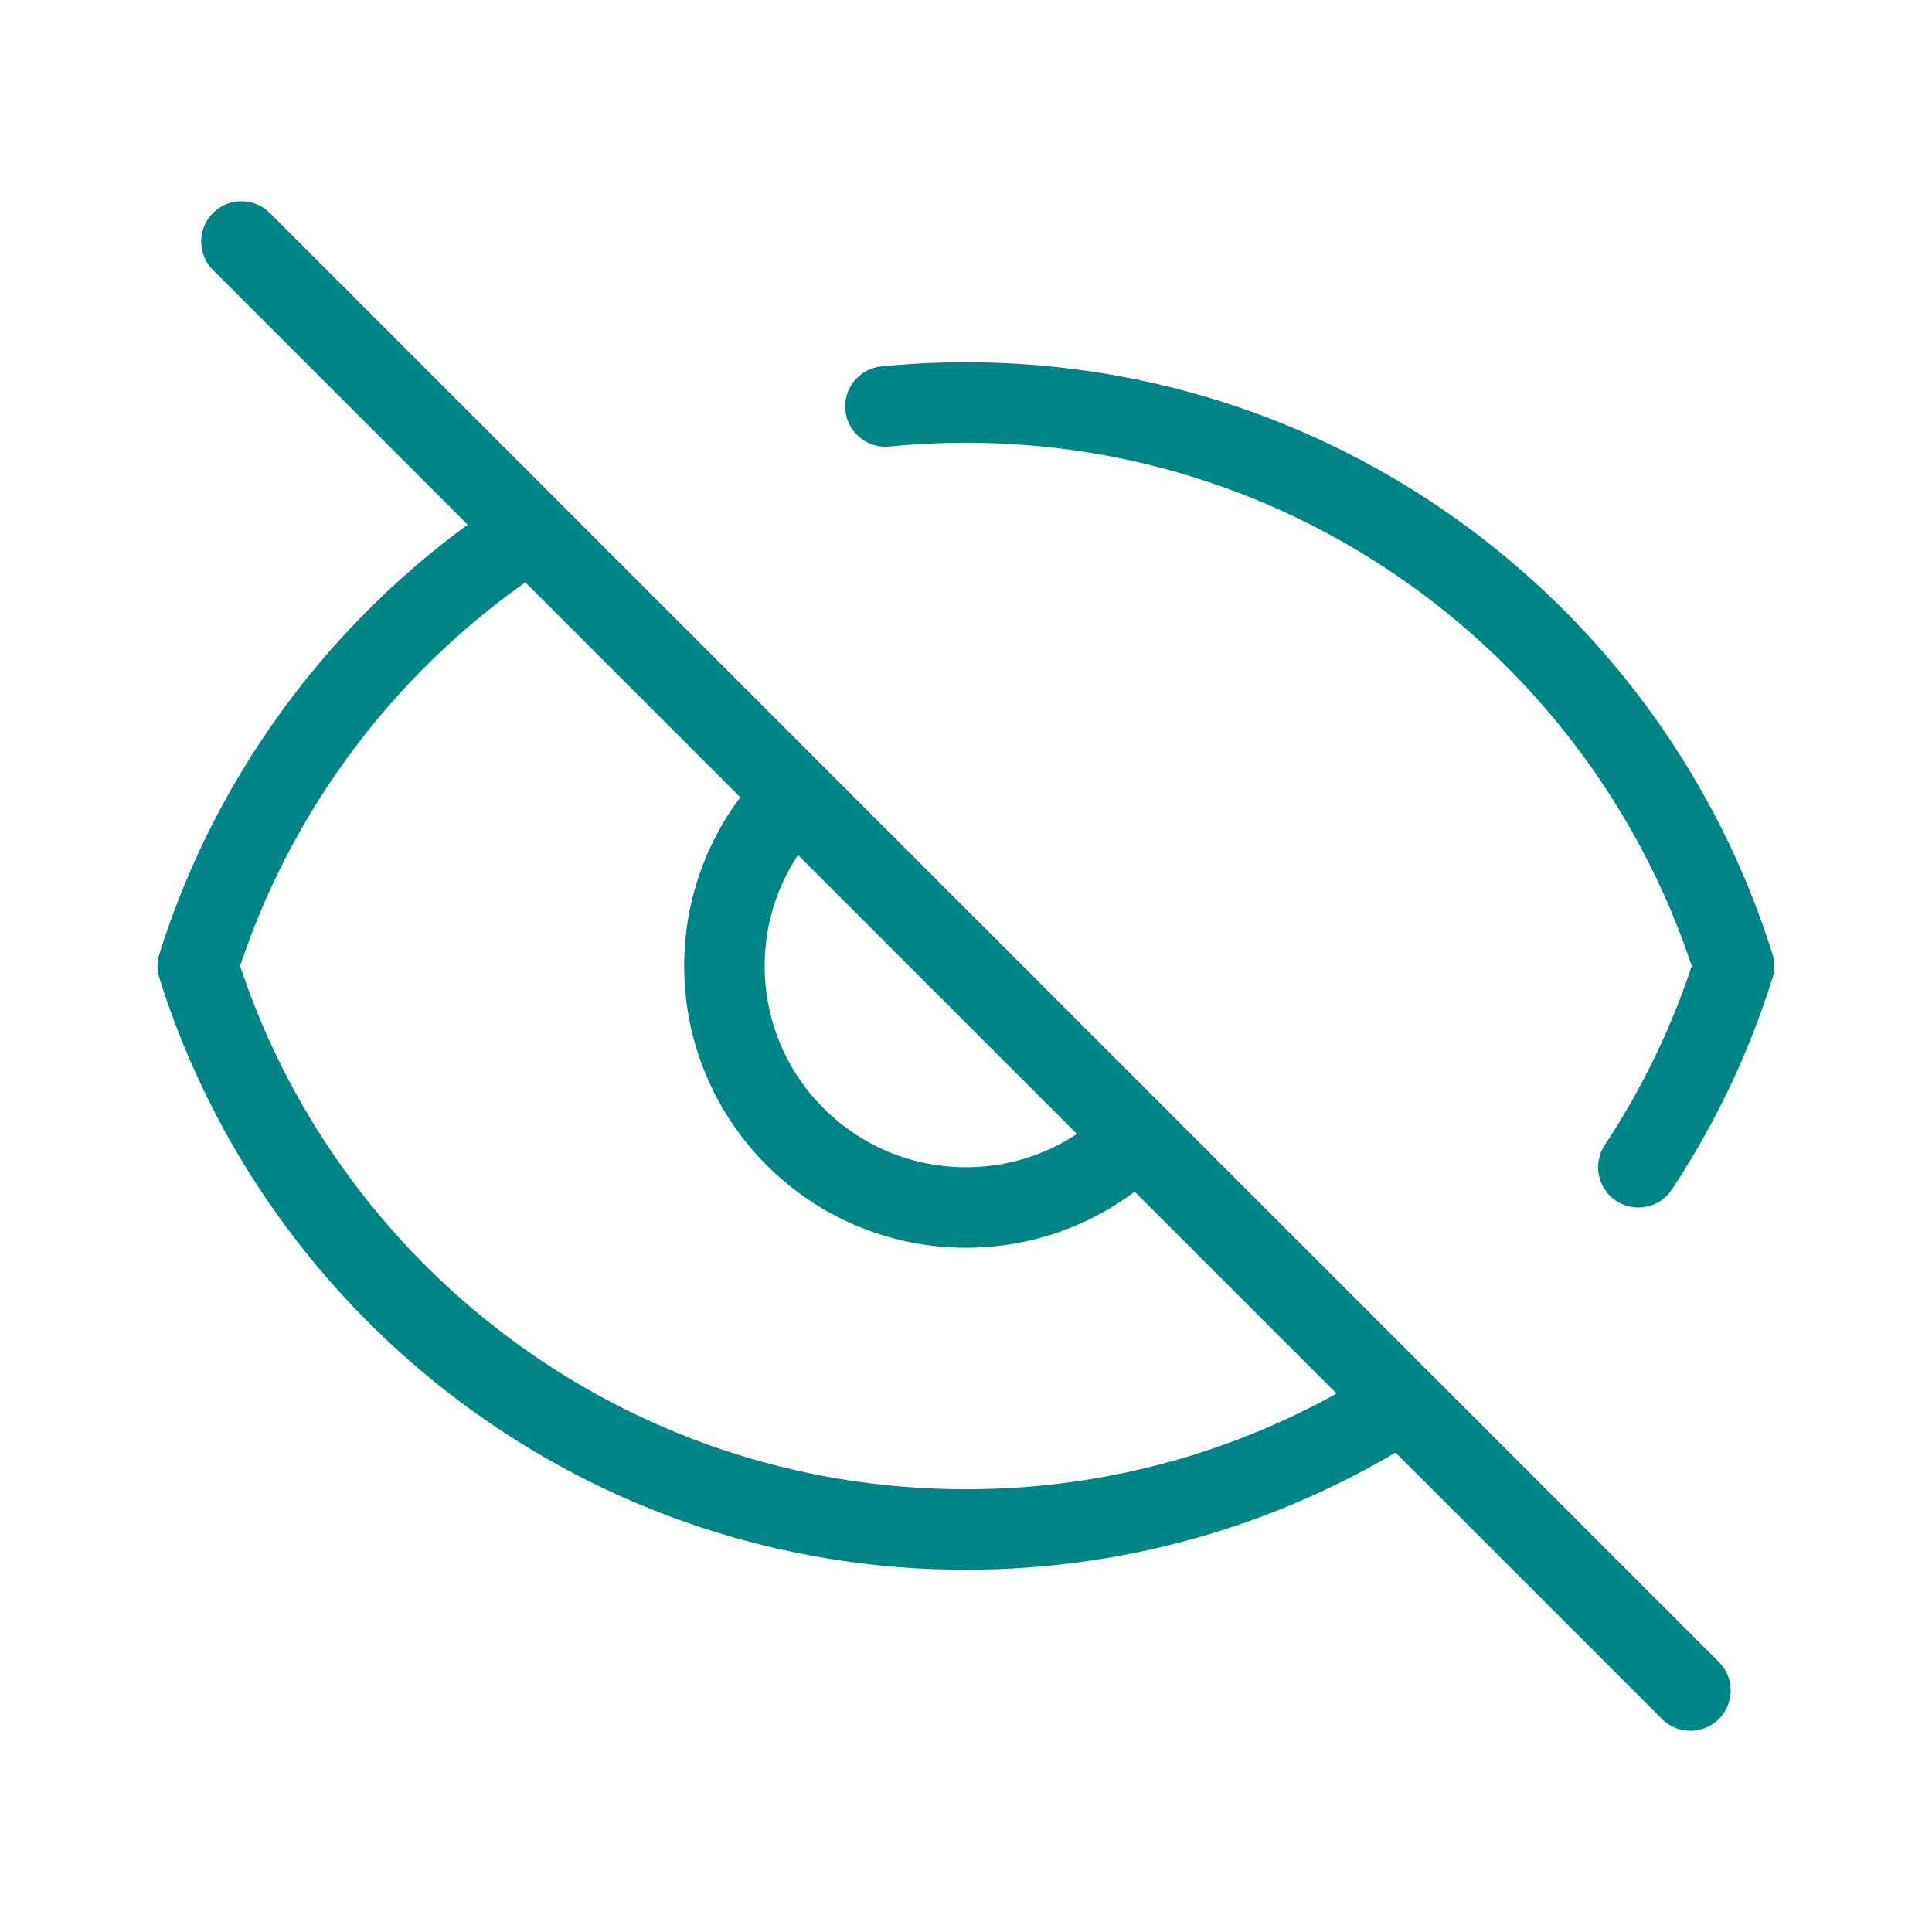
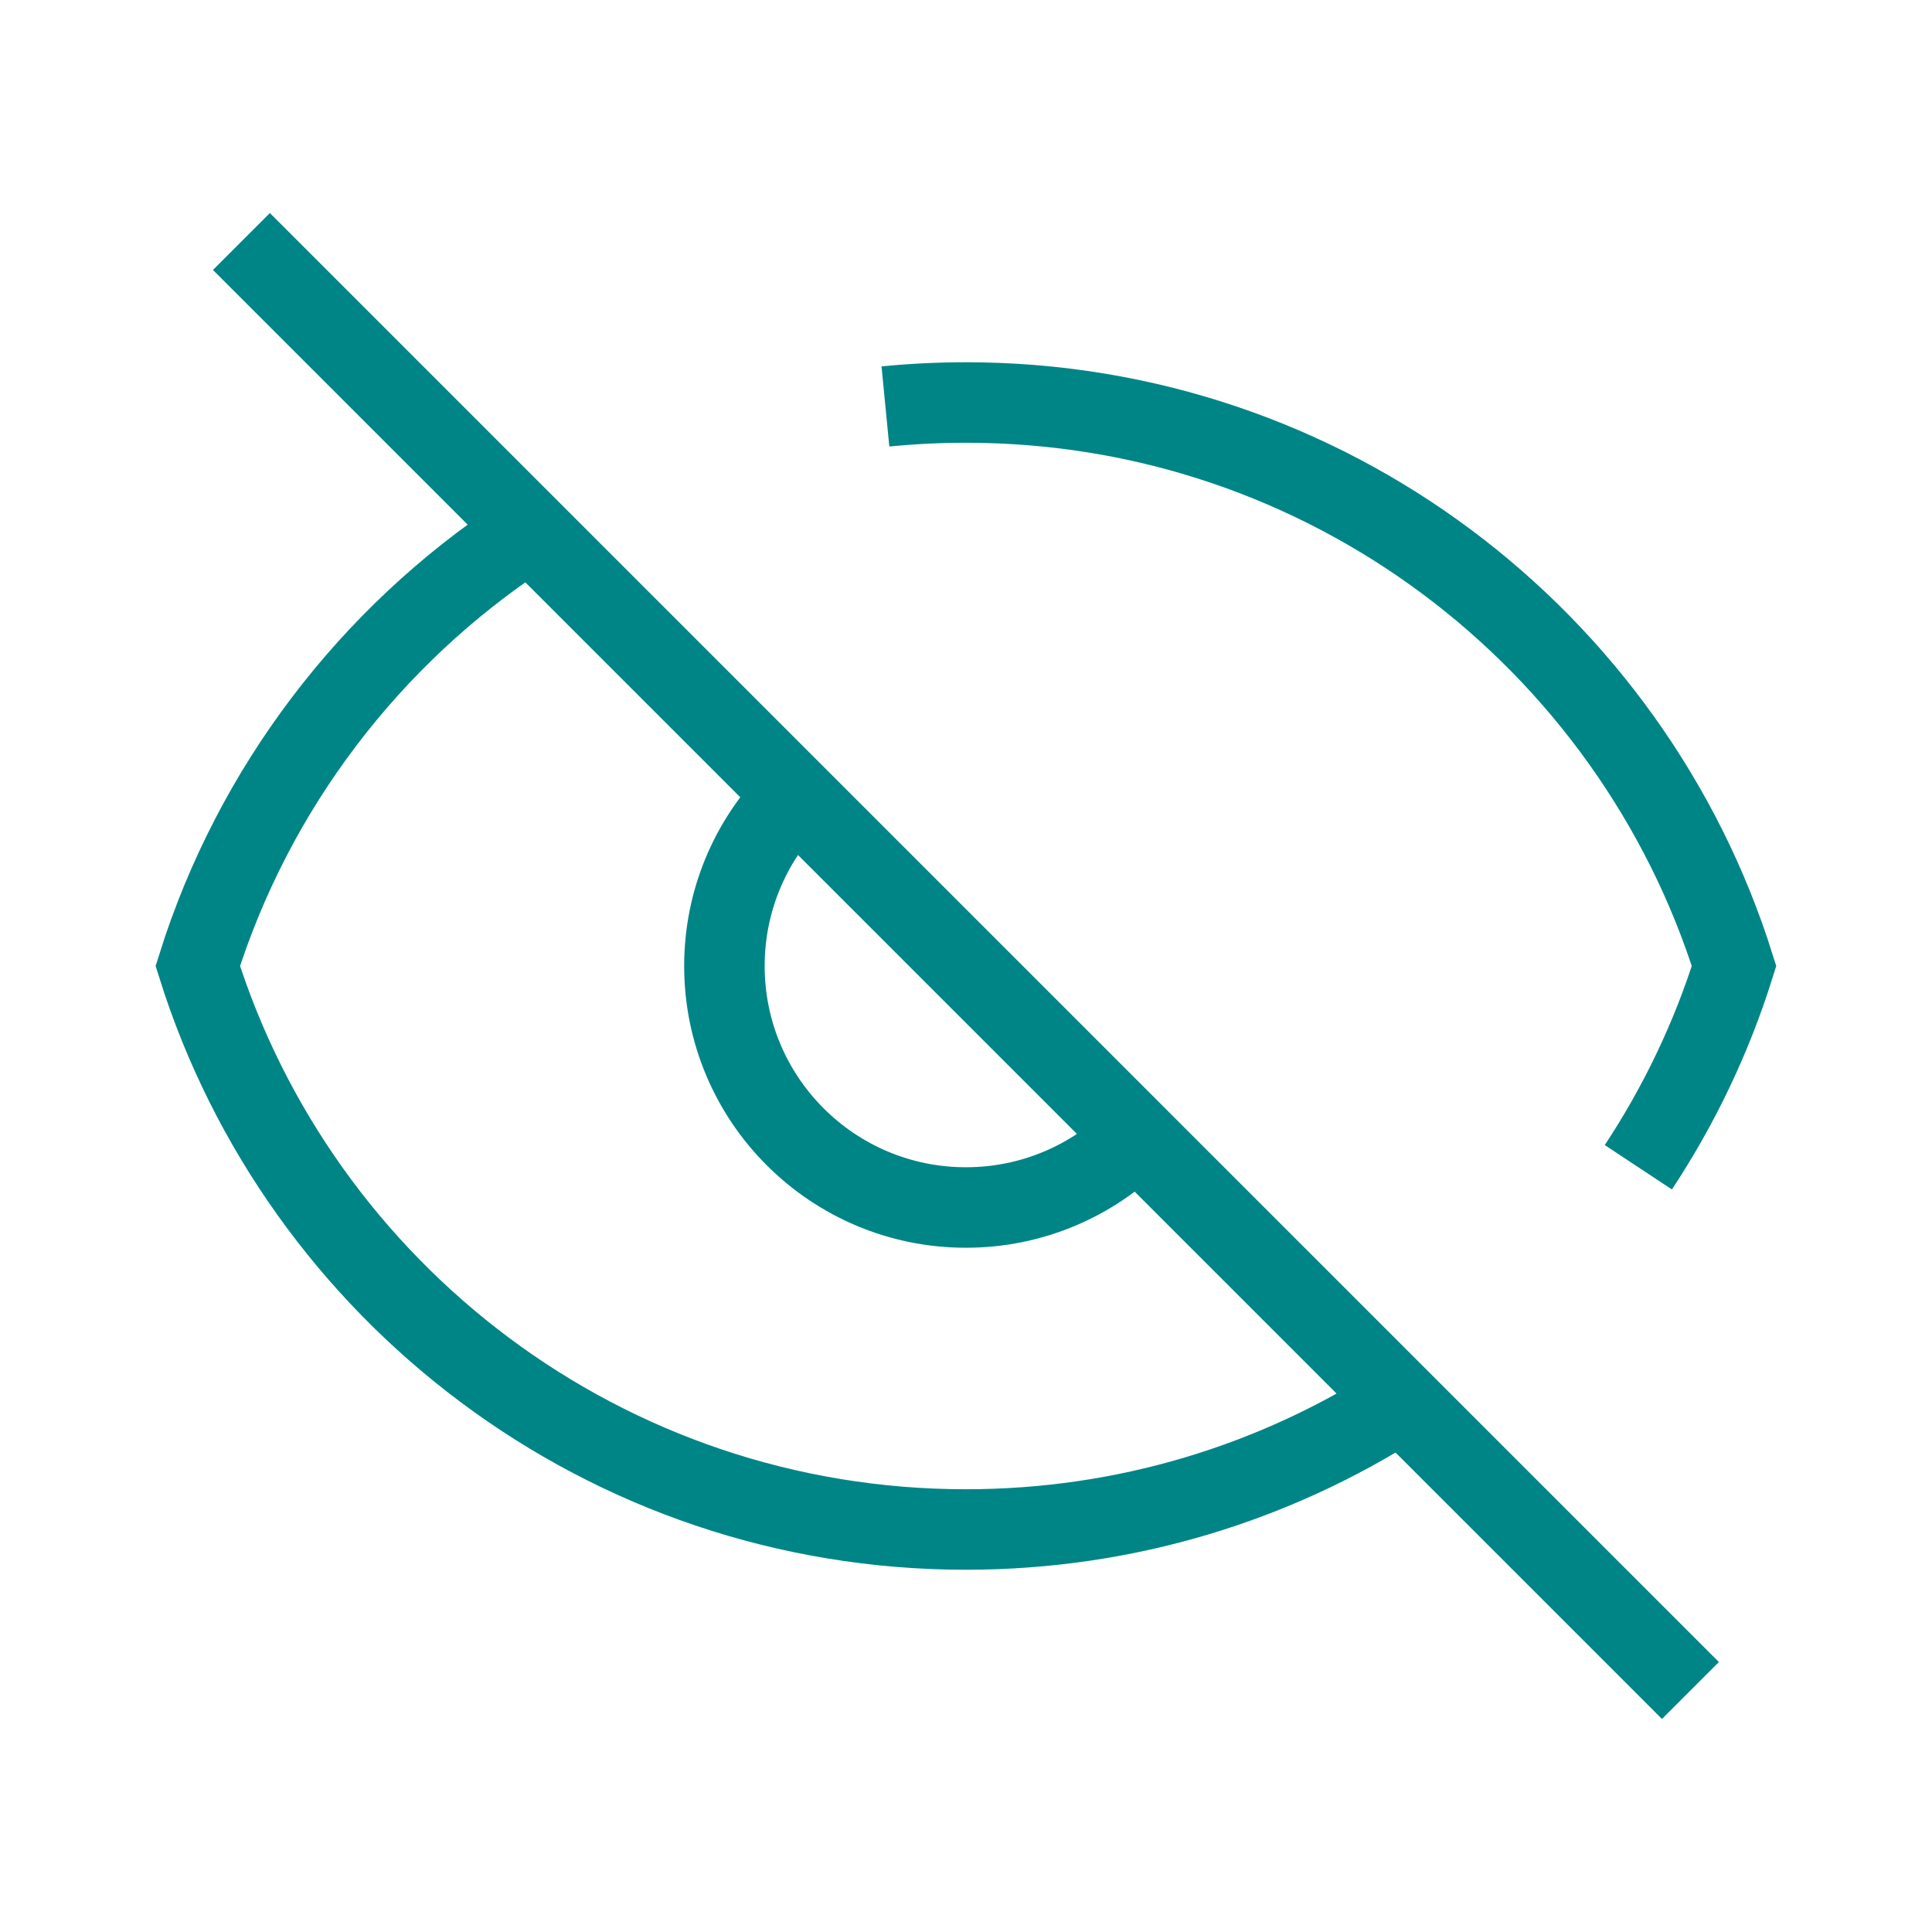
<svg xmlns="http://www.w3.org/2000/svg" width="24" height="24" viewBox="0 0 24 24" fill="none">
-   <path d="M2.999 3L20.999 21M9.843 9.914C9.321 10.454 8.999 11.189 8.999 12C8.999 13.657 10.342 15 11.999 15C12.822 15 13.567 14.669 14.109 14.133M6.499 6.647C4.6 7.9 3.153 9.784 2.457 12C3.731 16.057 7.522 19 11.999 19C13.988 19 15.841 18.419 17.399 17.418M10.999 5.049C11.328 5.017 11.662 5 11.999 5C16.477 5 20.267 7.943 21.541 12C21.261 12.894 20.858 13.734 20.352 14.5" stroke="#008587" stroke-width="1" stroke-linecap="round" stroke-linejoin="round" />
+   <path d="M2.999 3L20.999 21M9.843 9.914C9.321 10.454 8.999 11.189 8.999 12C8.999 13.657 10.342 15 11.999 15C12.822 15 13.567 14.669 14.109 14.133M6.499 6.647C4.6 7.9 3.153 9.784 2.457 12C3.731 16.057 7.522 19 11.999 19C13.988 19 15.841 18.419 17.399 17.418M10.999 5.049C11.328 5.017 11.662 5 11.999 5C16.477 5 20.267 7.943 21.541 12C21.261 12.894 20.858 13.734 20.352 14.5" stroke="#008587" strokeWidth="1" strokeLinecap="round" strokeLinejoin="round" />
</svg>
